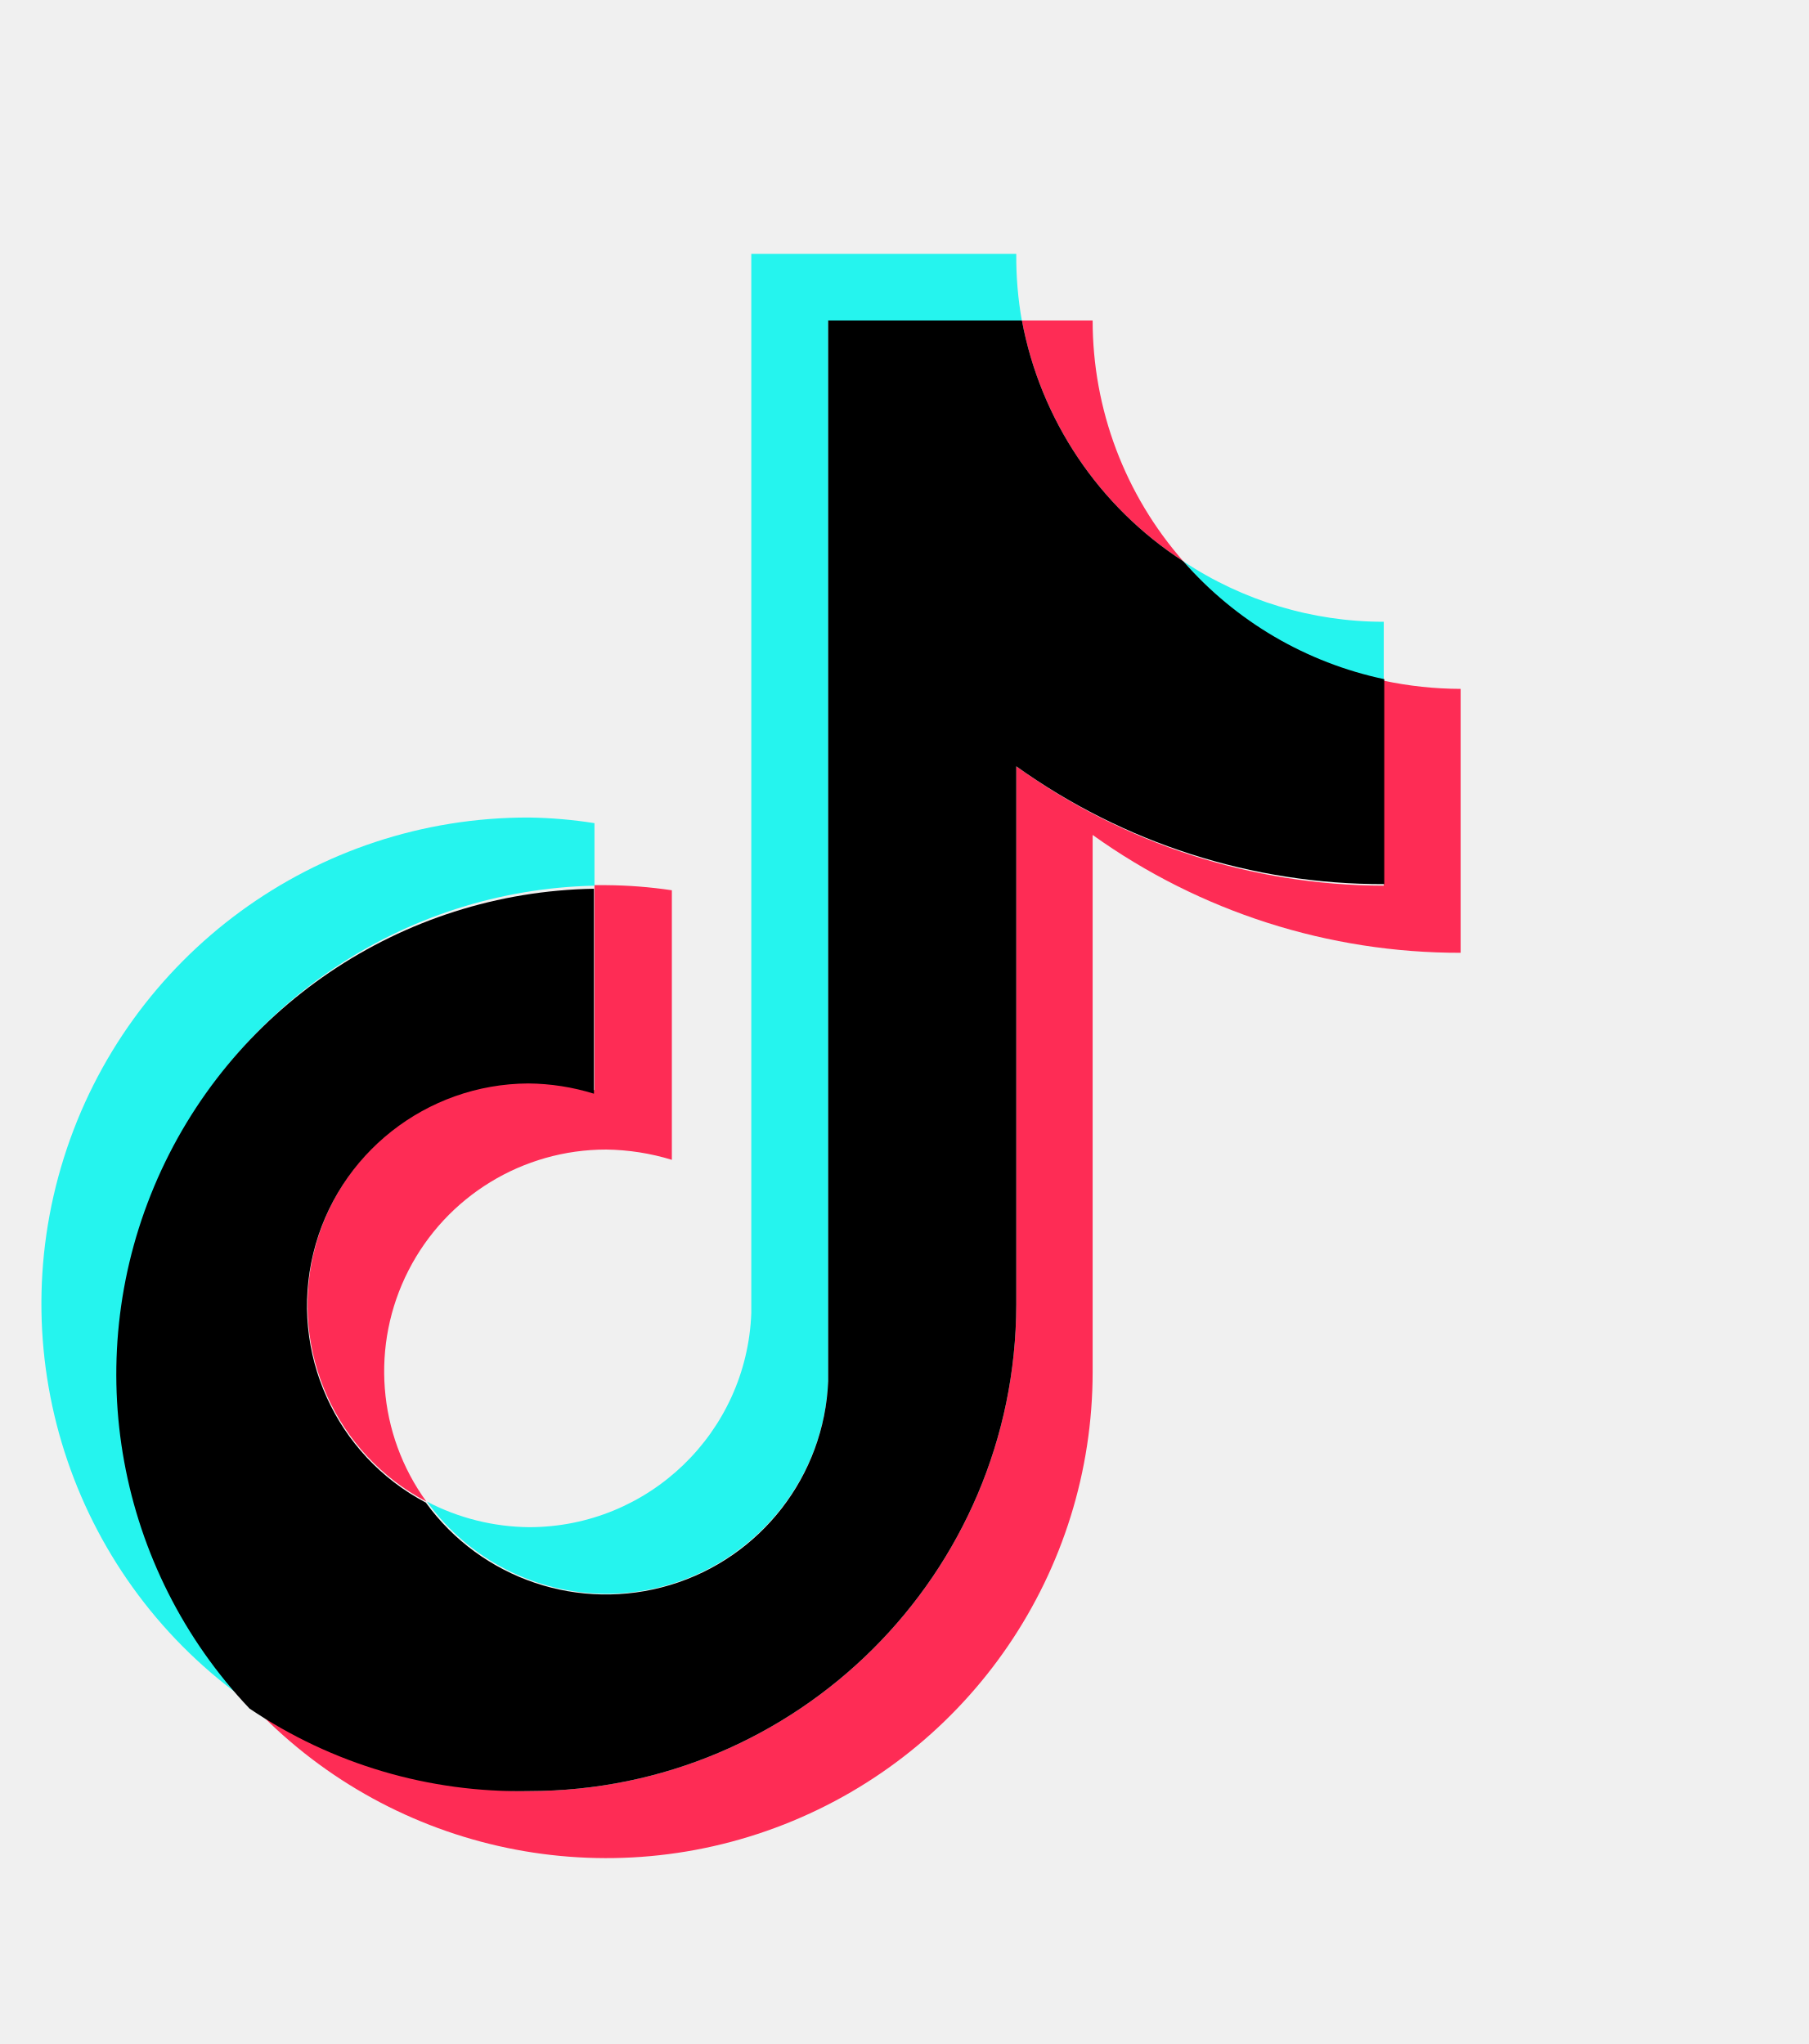
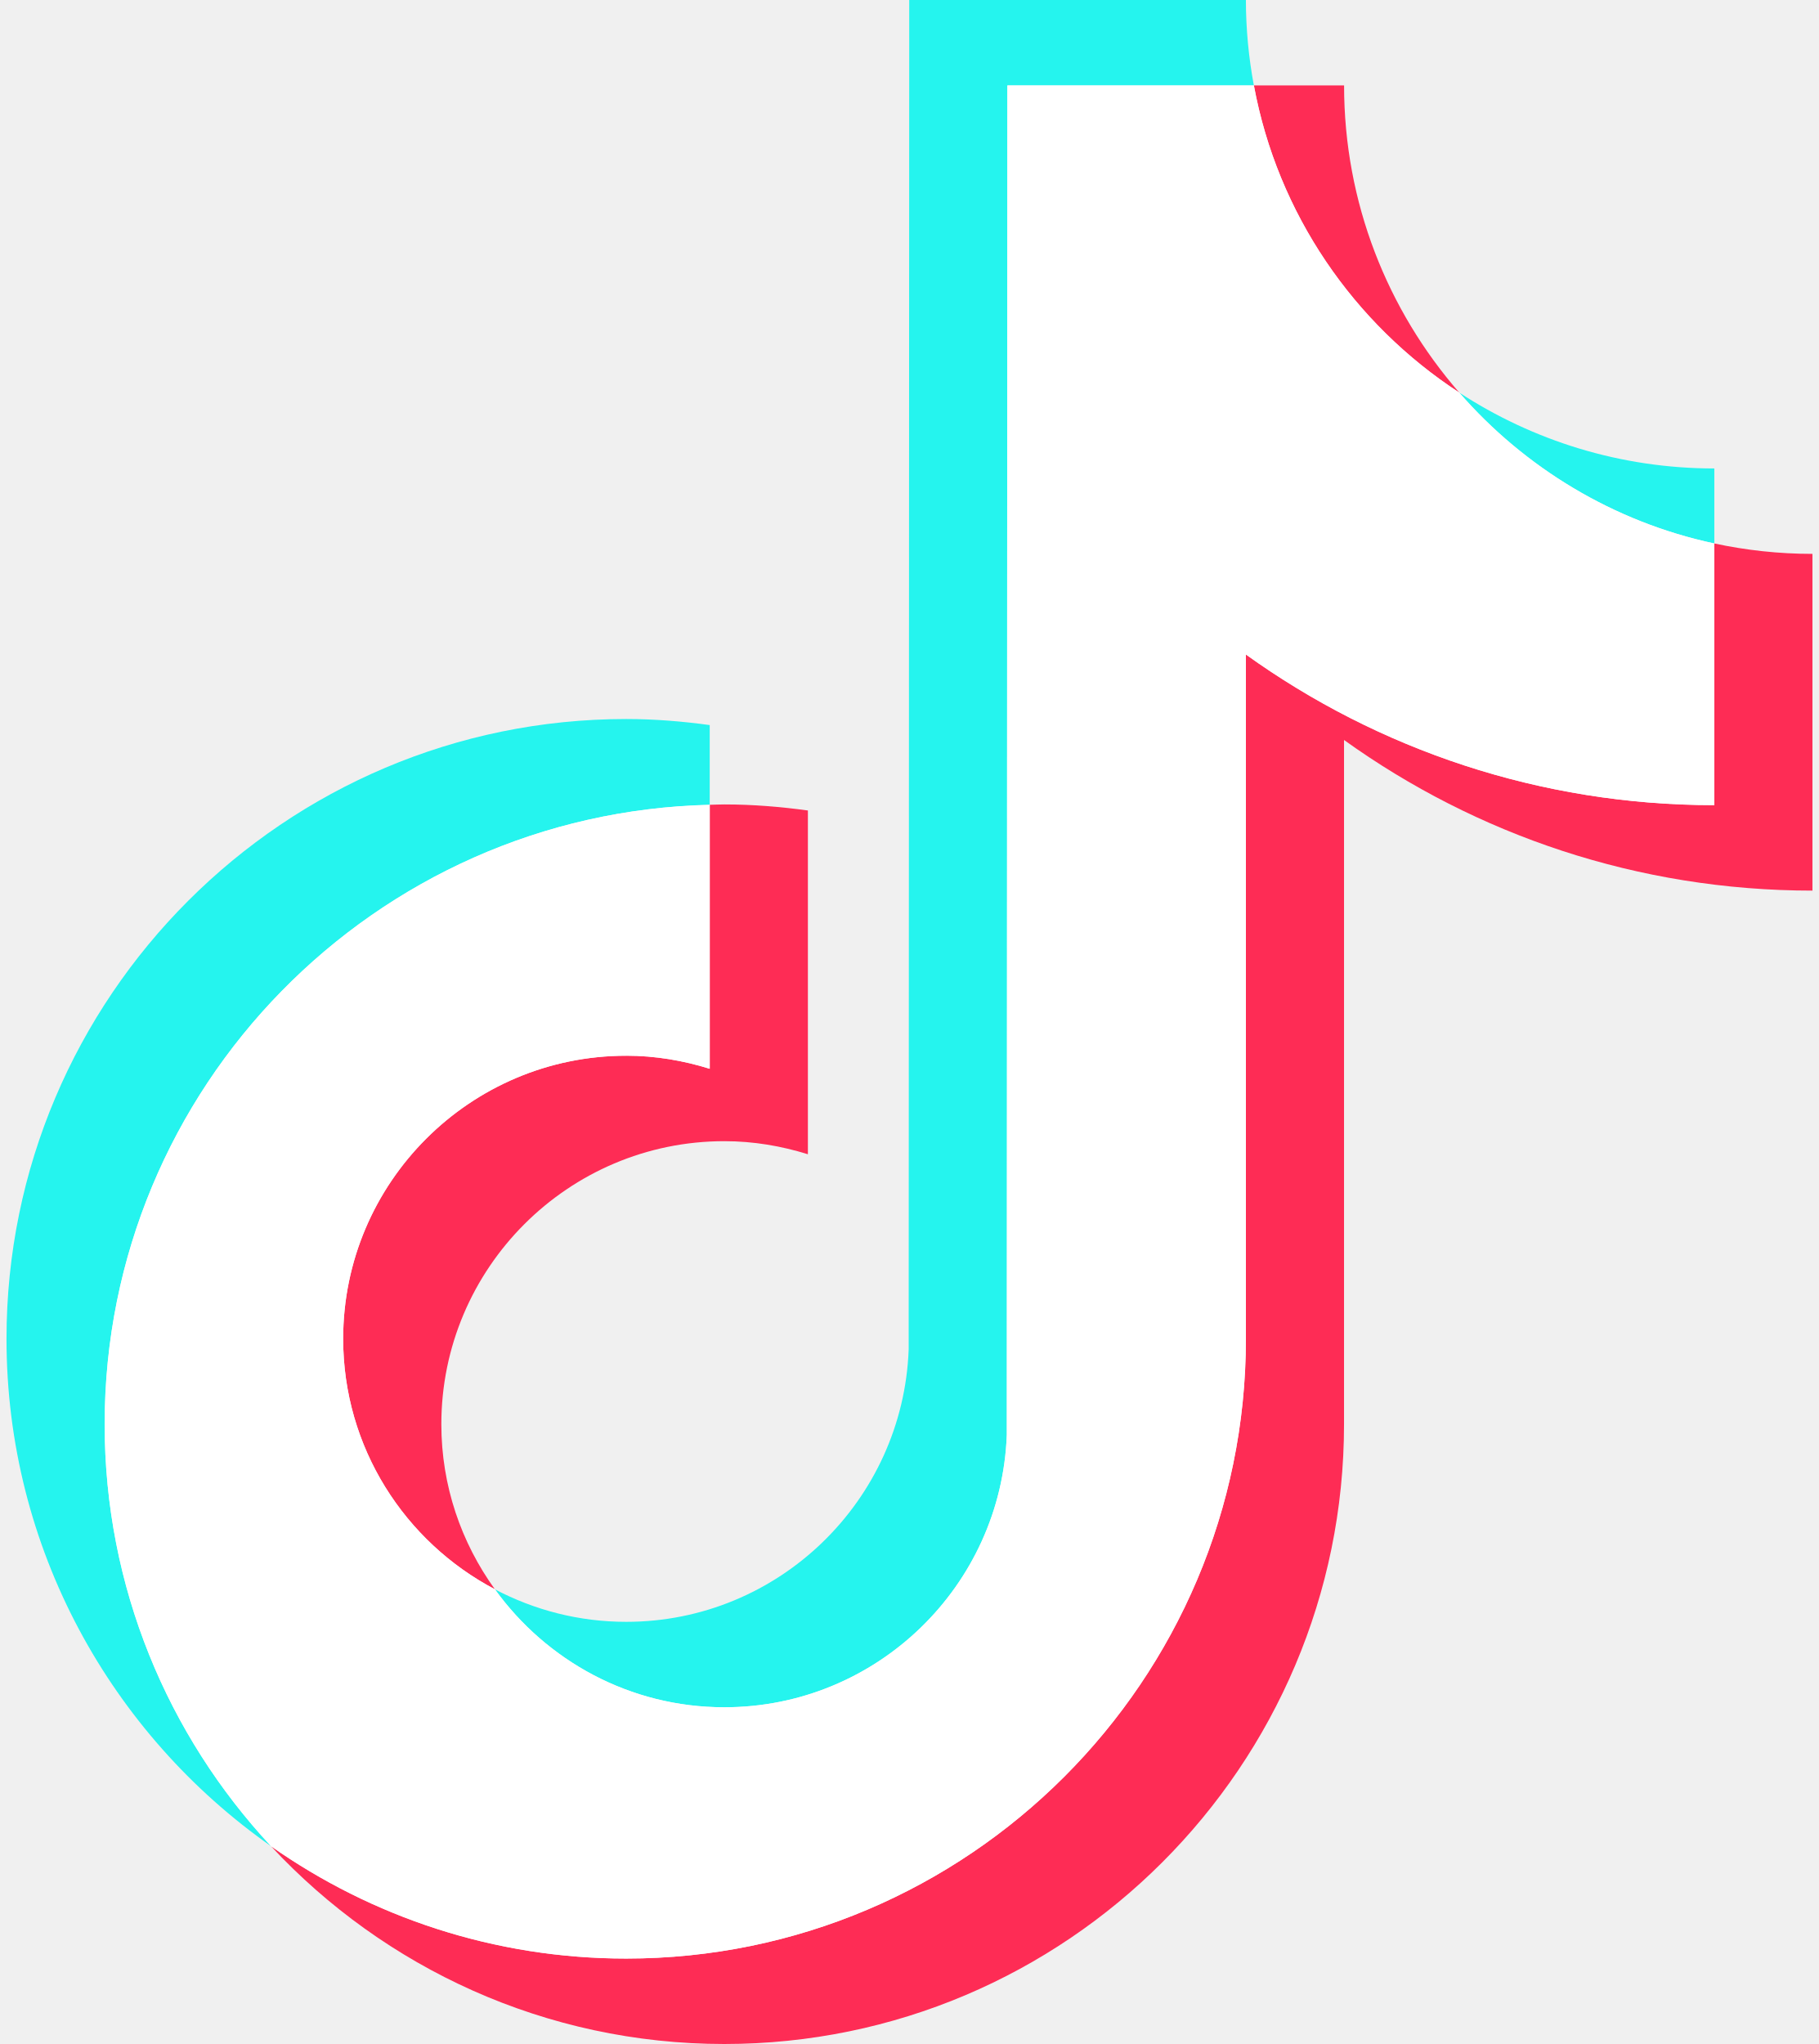
- <svg xmlns="http://www.w3.org/2000/svg" height="797.73mm" viewBox="-58.35 -186.706 2548.29 2538.85" width="705.56mm">
-   <g fill="#25f4ee">
-     <path d="M779.38 890.55v-88.12a650.81 650.81 0 0 0-92.45-7.94c-299.8-.64-565.22 193.64-655.25 479.6S47.92 1871.34 294 2042.56a684.7 684.7 0 0 1 485.36-1152z" />
-     <path d="M796 1888.72c167.62-.23 305.4-132.28 312.74-299.74V94.62h273A512.17 512.17 0 0 1 1373.8 0h-373.41v1492.92c-6.21 168.31-144.32 301.63-312.74 301.9a317.76 317.76 0 0 1-144.45-36.11A313.48 313.48 0 0 0 796 1888.72zM1891.66 601.64v-83.06a509.85 509.85 0 0 1-282.4-85.22 517.79 517.79 0 0 0 282.4 168.28z" />
-   </g>
-   <path d="M1609.26 433.36a514.19 514.19 0 0 1-127.84-339.47h-99.68a517.16 517.16 0 0 0 227.52 339.47zM686.93 1167.9a313.46 313.46 0 0 0-144.46 590.81A312.75 312.75 0 0 1 796 1262.51a329.69 329.69 0 0 1 92.44 14.49V897.05a654.77 654.77 0 0 0-92.44-7.22h-16.62v288.9a321.13 321.13 0 0 0-92.45-10.83z" fill="#fe2c55" />
-   <path d="M1891.66 601.64v288.91a886.23 886.23 0 0 1-517.86-168.29v759.1c-.8 378.78-308.09 685.43-686.87 685.43A679.65 679.65 0 0 1 294 2042.56 685.43 685.43 0 0 0 1481.42 1576V819.05A887.71 887.71 0 0 0 2000 985.17v-372a529.59 529.59 0 0 1-108.34-11.53z" fill="#fe2c55" />
-   <path d="M1373.8 1481.36v-759.1a886.11 886.11 0 0 0 518.58 166.12v-288.9a517.87 517.87 0 0 1-283.12-166.12 517.16 517.16 0 0 1-227.52-339.47h-273V1589a313.46 313.46 0 0 1-567 171.17 313.46 313.46 0 0 1 144.46-590.83 321.35 321.35 0 0 1 92.45 14.45V894.88A684.71 684.71 0 0 0 293.29 2050.5a679.65 679.65 0 0 0 393.64 116.29c378.78 0 686.07-306.65 686.87-685.43z" />
+ <svg xmlns="http://www.w3.org/2000/svg" width="0.89em" height="1em" viewBox="0 0 352.28 398.67">
+   <path fill="#25f4ee" d="M137.17 156.98v-15.56c-5.34-.73-10.76-1.18-16.29-1.18C54.23 140.24 0 194.47 0 261.13c0 40.9 20.43 77.09 51.61 98.97c-20.12-21.6-32.46-50.53-32.46-82.31c0-65.7 52.69-119.28 118.03-120.81Z" />
+   <path fill="#25f4ee" d="M140.02 333c29.74 0 54-23.66 55.1-53.13l.11-263.2h48.08c-1-5.41-1.55-10.97-1.55-16.67h-65.67l-.11 263.2c-1.1 29.47-25.36 53.13-55.1 53.13c-9.24 0-17.95-2.31-25.61-6.34C105.3 323.9 121.6 333 140.02 333m193.11-227V91.37c-18.34 0-35.43-5.45-49.76-14.8c12.76 14.65 30.09 25.22 49.76 29.43" />
+   <path fill="#fe2c55" d="M283.38 76.57c-13.98-16.05-22.47-37-22.47-59.91h-17.59c4.63 25.02 19.48 46.49 40.06 59.91m-162.5 129.35c-30.44 0-55.21 24.77-55.21 55.21c0 21.2 12.03 39.62 29.6 48.86c-6.55-9.08-10.45-20.18-10.45-32.2c0-30.44 24.77-55.21 55.21-55.21c5.68 0 11.13.94 16.29 2.55v-67.05c-5.34-.73-10.76-1.18-16.29-1.18c-.96 0-1.9.05-2.85.07v51.49c-5.16-1.61-10.61-2.55-16.29-2.55Z" />
+   <path fill="#fe2c55" d="M333.13 106v51.04c-34.05 0-65.61-10.89-91.37-29.38v133.47c0 66.66-54.23 120.88-120.88 120.88c-25.76 0-49.64-8.12-69.28-21.91c22.08 23.71 53.54 38.57 88.42 38.57c66.66 0 120.88-54.23 120.88-120.88V144.33c25.76 18.49 57.32 29.38 91.37 29.38v-65.68c-6.57 0-12.97-.71-19.14-2.03" />
+   <path fill="#fff" d="M241.76 261.13V127.66c25.76 18.49 57.32 29.38 91.37 29.38V106c-19.67-4.21-37-14.77-49.76-29.43c-20.58-13.42-35.43-34.88-40.06-59.91h-48.08l-.11 263.2c-1.1 29.47-25.36 53.13-55.1 53.13c-18.42 0-34.72-9.1-44.75-23.01c-17.57-9.25-29.6-27.67-29.6-48.86c0-30.44 24.77-55.21 55.21-55.21c5.68 0 11.13.94 16.29 2.55v-51.49C71.83 158.5 19.14 212.08 19.14 277.78c0 31.78 12.34 60.71 32.46 82.31C71.23 373.87 95.12 382 120.88 382c66.65 0 120.88-54.23 120.88-120.88Z" />
</svg>
